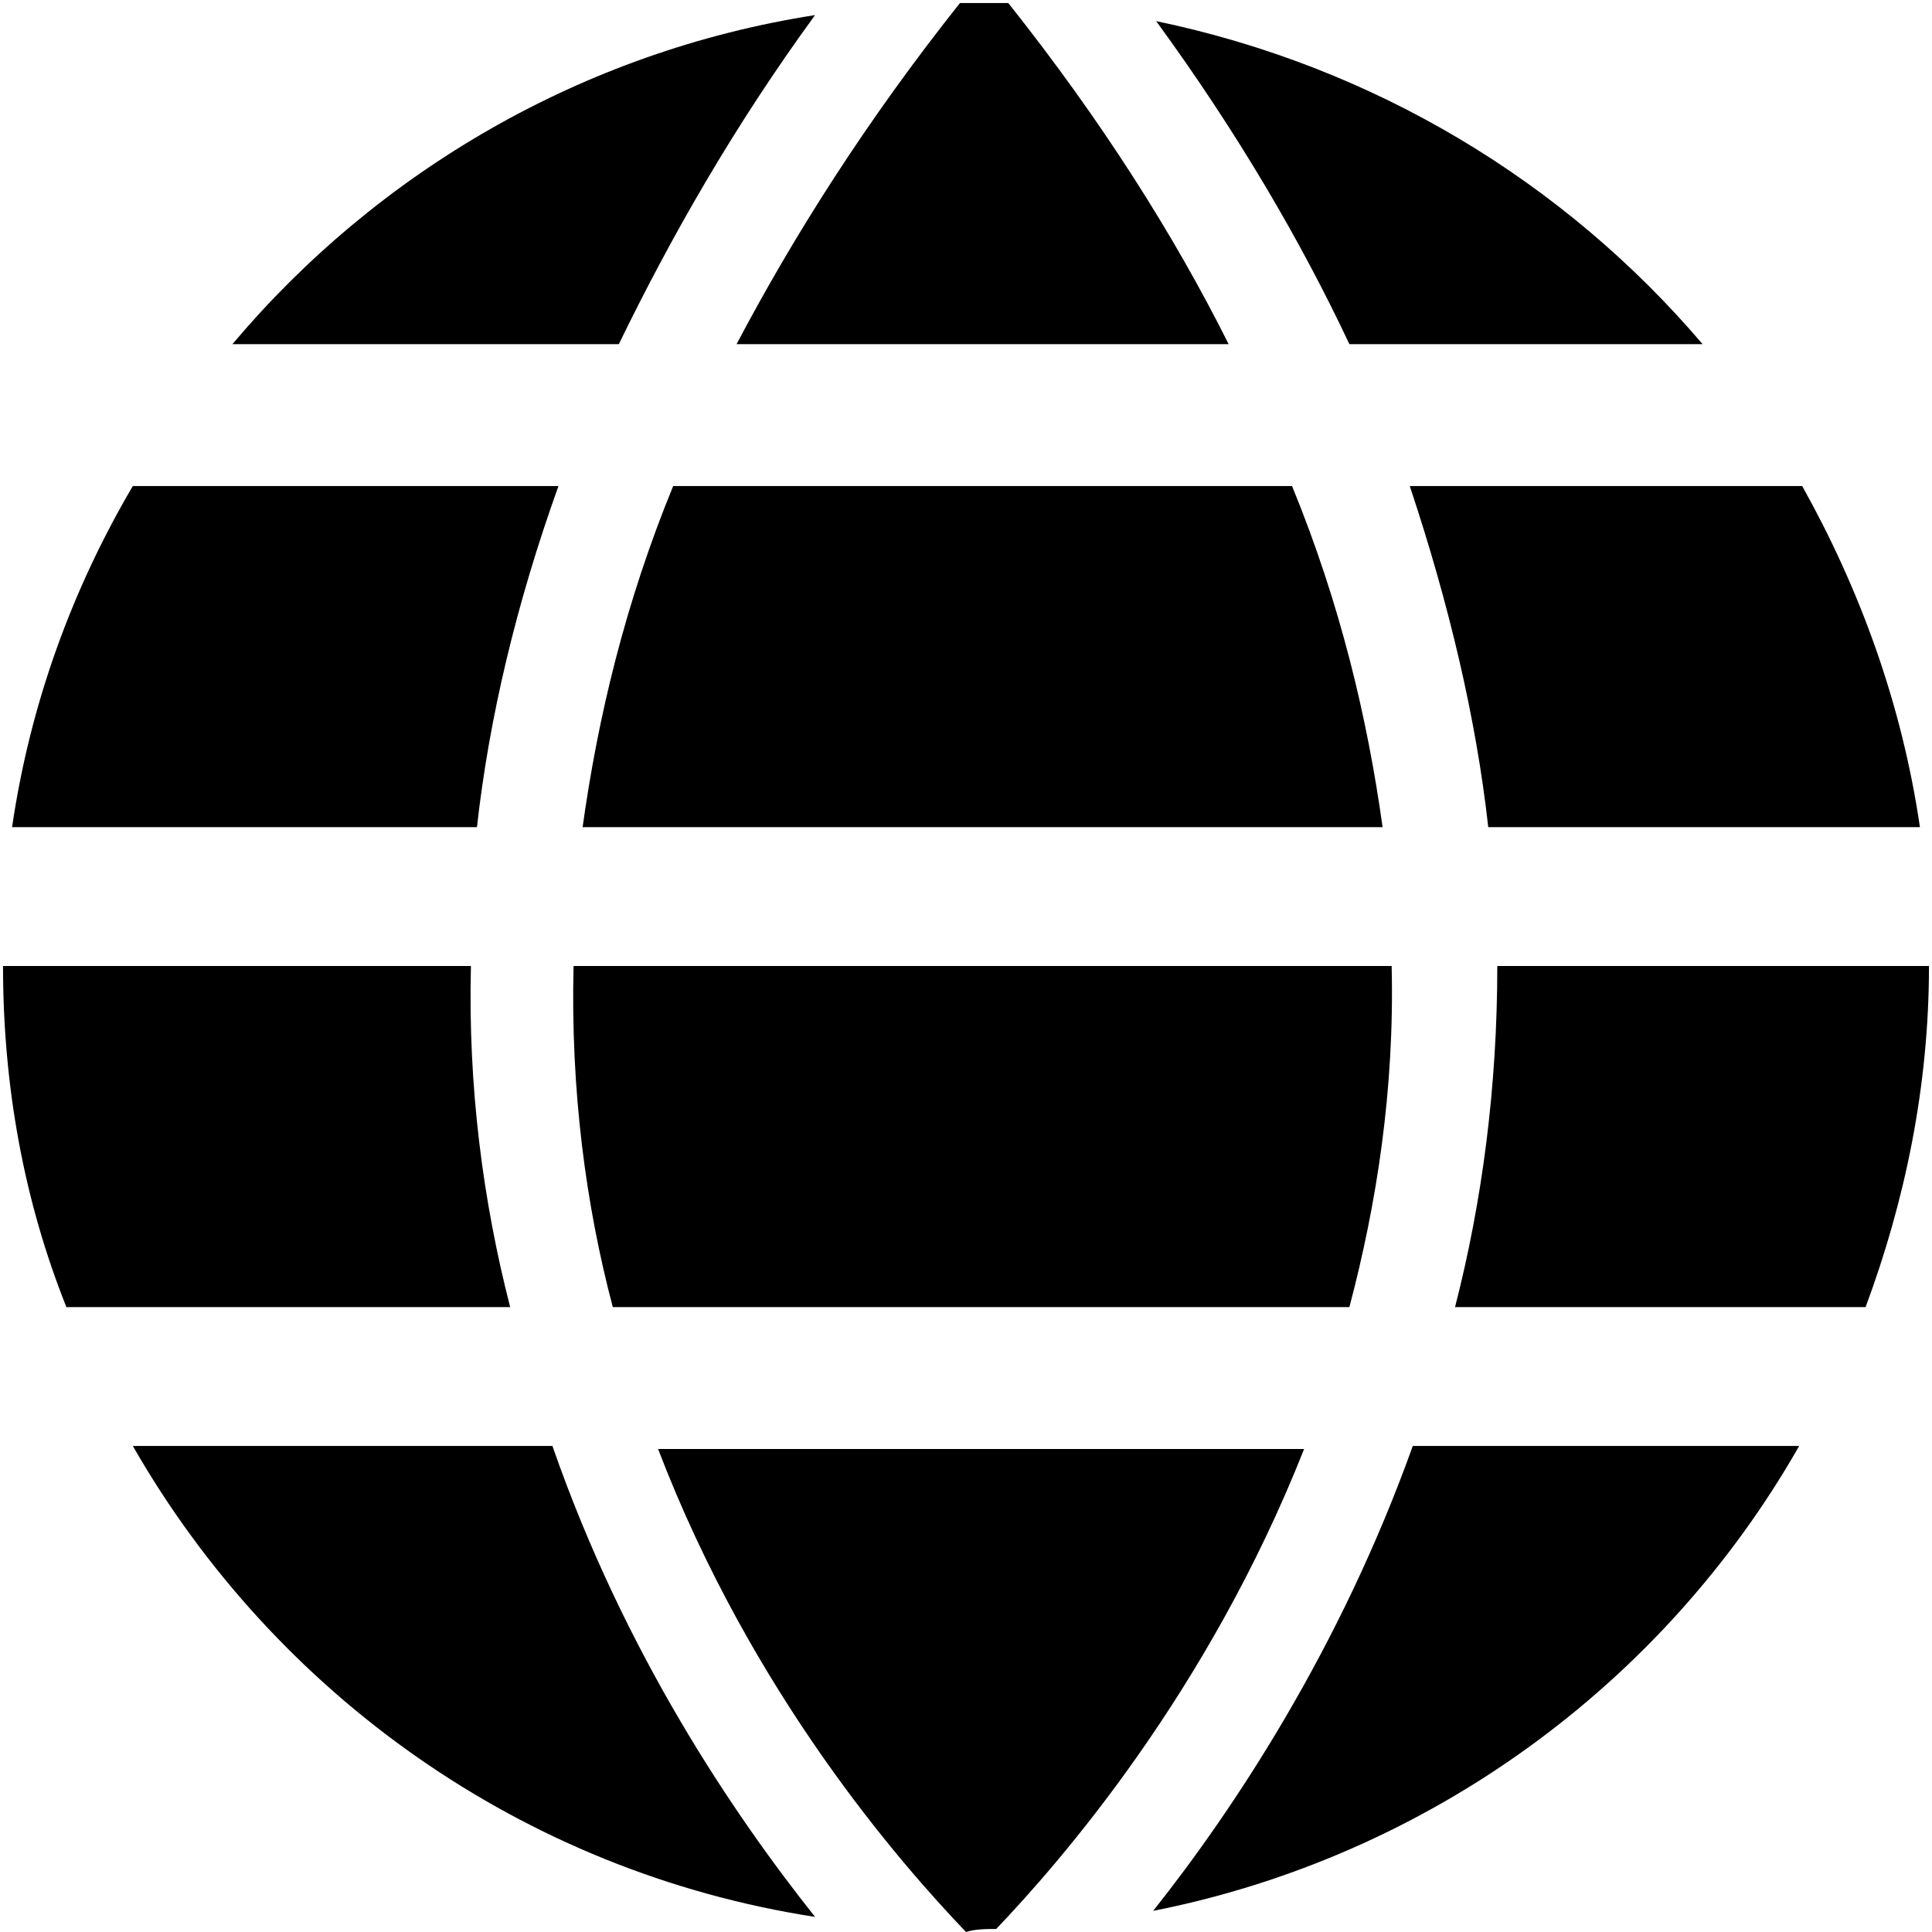
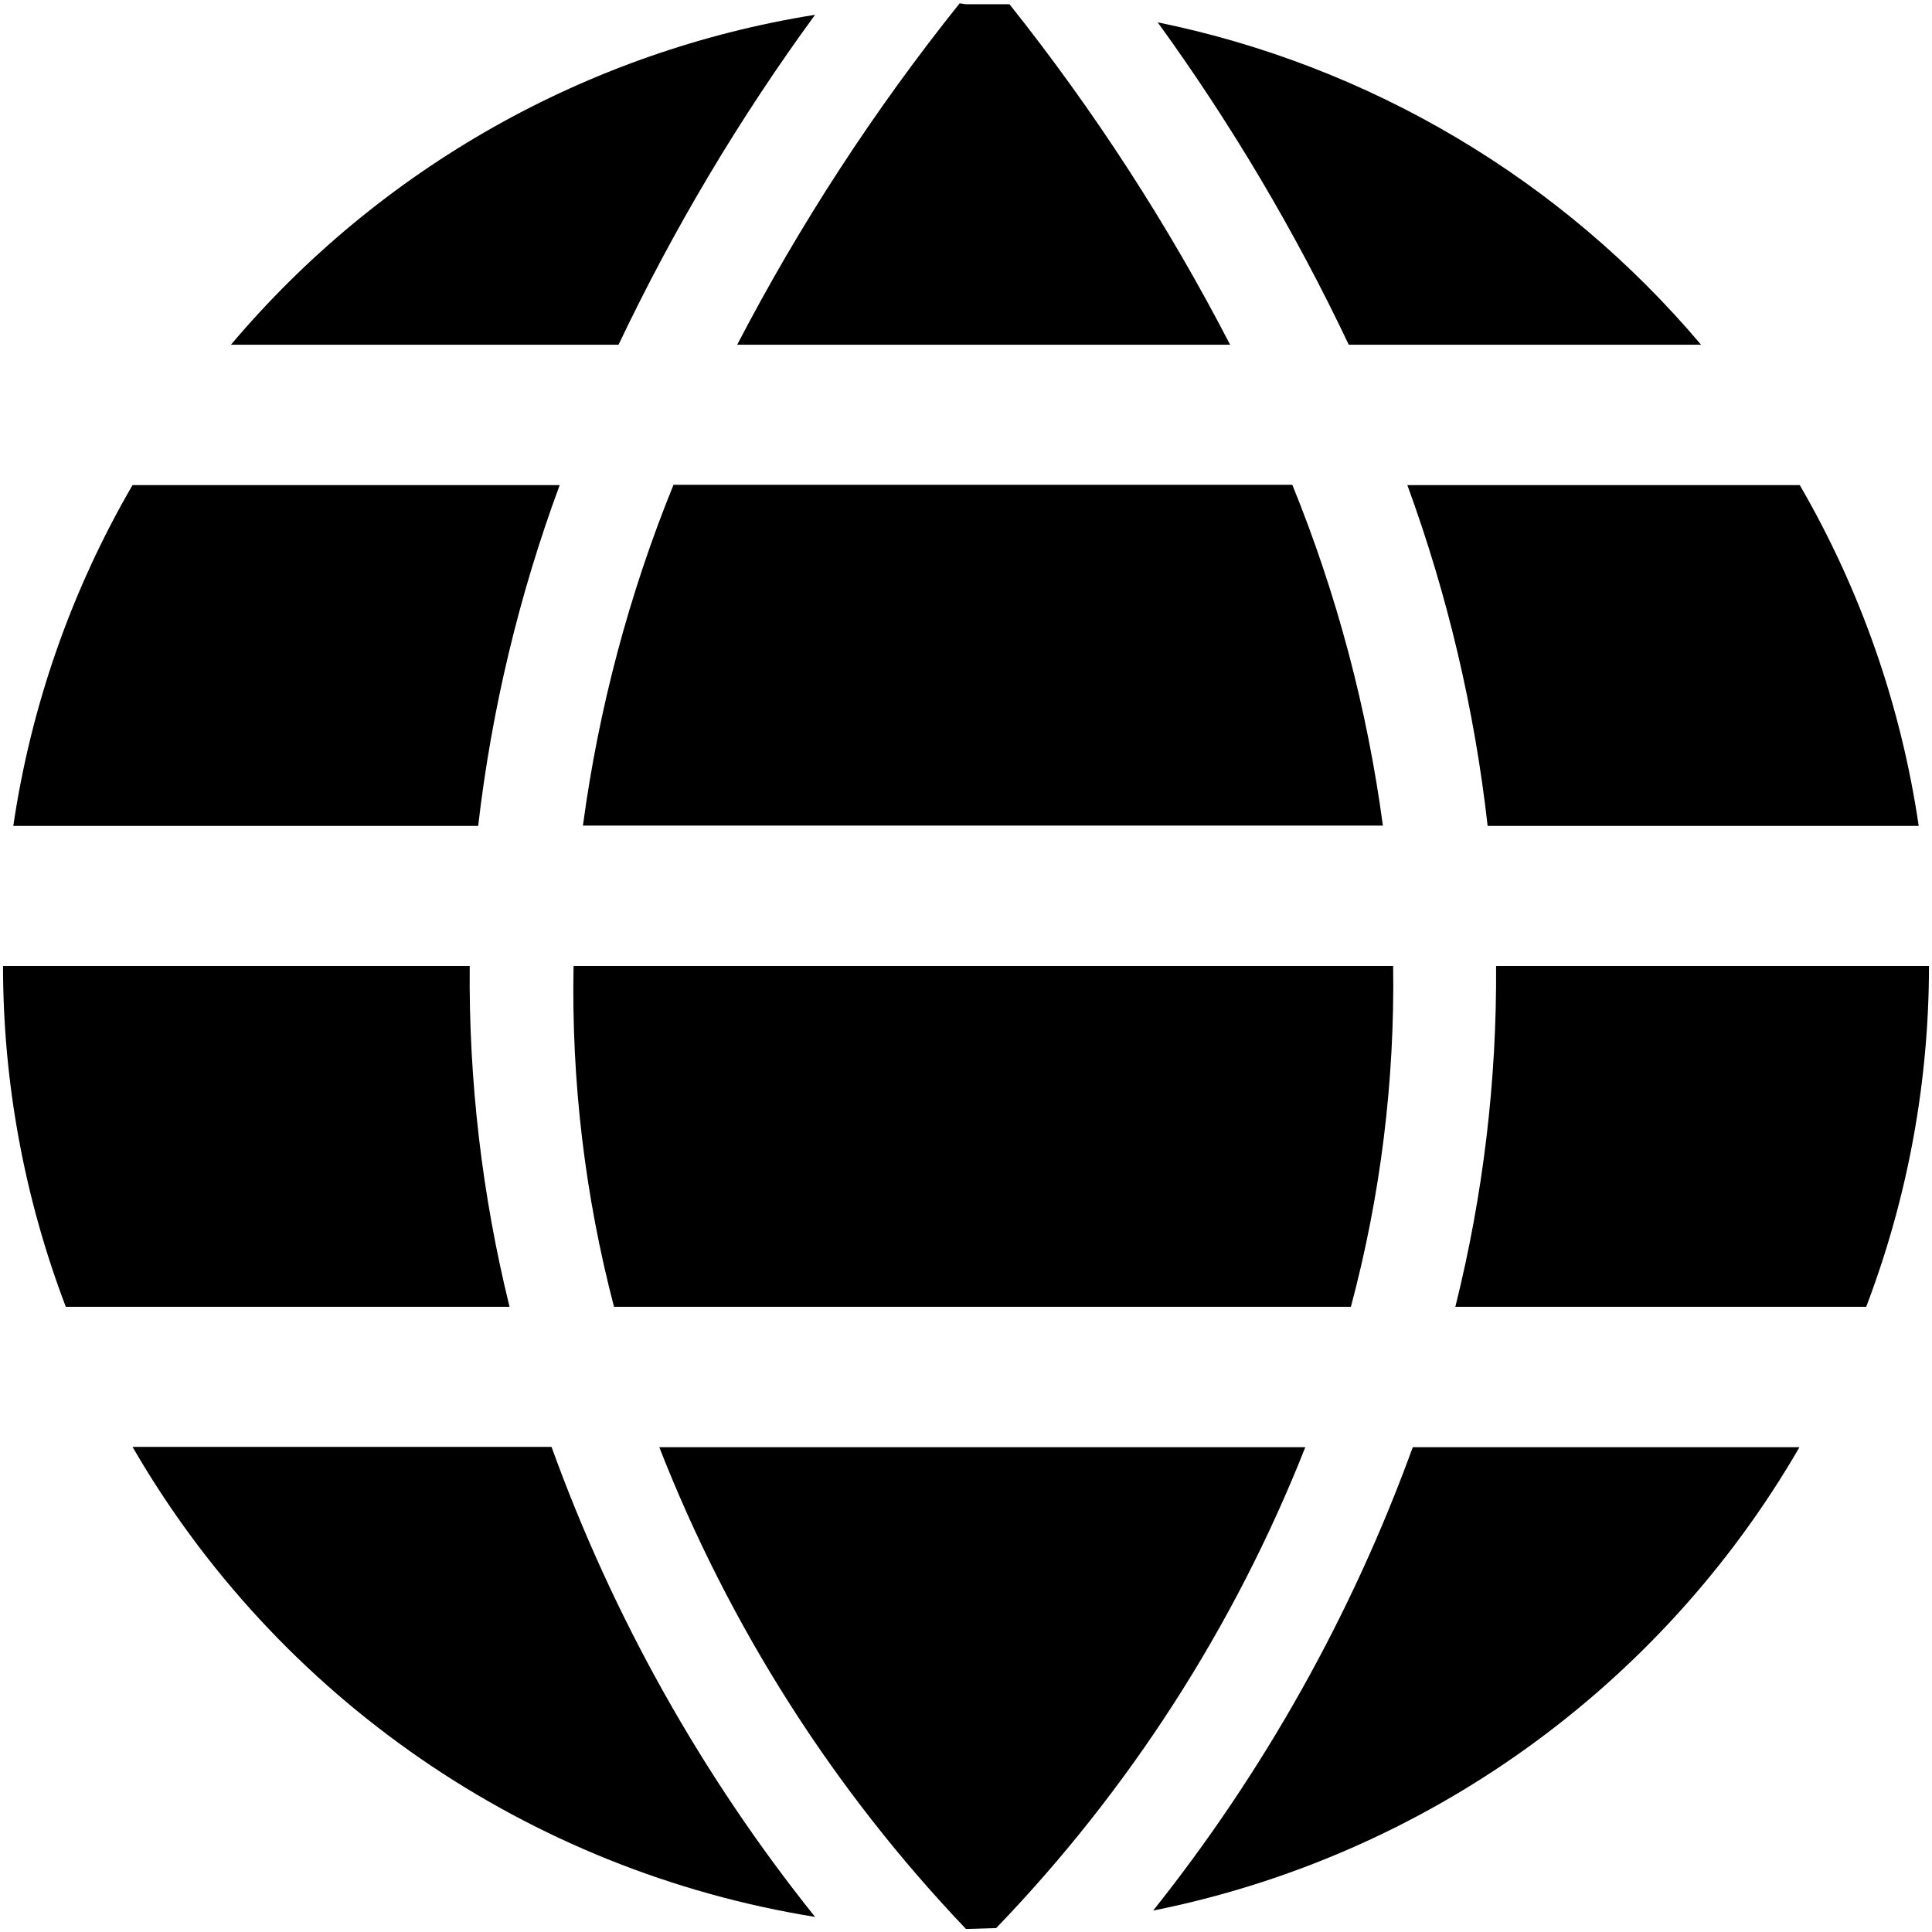
- <svg xmlns="http://www.w3.org/2000/svg" version="1.1" id="icons" x="0px" y="0px" viewBox="0 0 64 64" style="enable-background:new 0 0 64 64;" xml:space="preserve">
-   <style type="text/css">
- 	.st0{fill:none;stroke:#000000;stroke-miterlimit:10;}
- 	.st1{fill:none;}
- 	.st2{fill:none;stroke:#000000;stroke-width:1.5;stroke-miterlimit:10;}
- </style>
-   <g id="XMLID_599_">
-     <path id="XMLID_600_" d="M22.3,16.1c-1.6,3.9-2.5,7.7-3,11.3h26.5c-0.5-3.6-1.4-7.4-3-11.3H22.3z" />
-     <path id="XMLID_601_" d="M20.3,43.3h24.4c0.9-3.4,1.5-7.2,1.4-11.3H19C18.9,36.1,19.4,39.9,20.3,43.3z" />
-     <path id="XMLID_602_" d="M31.8,0.1c-3.1,3.9-5.5,7.7-7.4,11.3h16.3C38.9,7.8,36.5,4,33.4,0.1c-0.5,0-1,0-1.4,0   C31.9,0.1,31.9,0.1,31.8,0.1z" />
-     <path id="XMLID_603_" d="M38.3,0.7C41,4.4,43.1,8,44.7,11.4h11.7C51.8,6,45.5,2.2,38.3,0.7z" />
-     <path id="XMLID_604_" d="M48.2,43.3h13.6c1.3-3.5,2.1-7.3,2.1-11.3H49.6C49.6,36,49.1,39.8,48.2,43.3z" />
-     <path id="XMLID_605_" d="M49.3,27.4h14.3c-0.6-4.1-2-7.9-3.9-11.3h-13C48,20,48.9,23.8,49.3,27.4z" />
-     <path id="XMLID_606_" d="M27,63.5c-2.7-3.4-6.3-8.7-8.7-15.6H4.4C9.1,56.1,17.3,62,27,63.5z" />
-     <path id="XMLID_607_" d="M27,0.5C19.3,1.7,12.5,5.7,7.7,11.4h12.8C22.2,7.9,24.3,4.2,27,0.5z" />
-     <path id="XMLID_608_" d="M46.8,47.9c-2.4,6.7-5.9,12-8.6,15.4c9.1-1.8,16.9-7.5,21.4-15.4H46.8z" />
-     <path id="XMLID_609_" d="M33,63.9c2.1-2.2,7-7.8,10.2-15.9H21.8c3.1,8.1,8,13.7,10.2,16c0,0,0,0,0,0C32.3,63.9,32.7,63.9,33,63.9z" />
-     <path id="XMLID_610_" d="M0.4,27.4h15.4c0.4-3.6,1.3-7.4,2.7-11.3H4.4C2.4,19.5,1,23.3,0.4,27.4z" />
-     <path id="XMLID_611_" d="M16.9,43.3C16,39.8,15.5,36,15.6,32H0.1c0,4,0.7,7.8,2.1,11.3H16.9z" />
+ <svg xmlns="http://www.w3.org/2000/svg" id="icons" viewBox="0 0 64 64">
+   <g id="_Group_" data-name="&lt;Group&gt;">
+     <path id="_Path_" data-name="&lt;Path&gt;" d="M22.31,16.06a46.36,46.36,0,0,0-3,11.29h26.5a46.28,46.28,0,0,0-3-11.29Z" />
+     <path id="_Path_2" data-name="&lt;Path&gt;" d="M20.34,43.29H44.75A41.4,41.4,0,0,0,46.15,32H19A41.39,41.39,0,0,0,20.34,43.29Z" />
+     <path id="_Path_3" data-name="&lt;Path&gt;" d="M31.79.11a69.2,69.2,0,0,0-7.37,11.31H40.75A68.94,68.94,0,0,0,33.44.14c-.48,0-1,0-1.44,0Z" />
+     <path id="_Path_4" data-name="&lt;Path&gt;" d="M38.35.74a67.46,67.46,0,0,1,6.33,10.68H56.35A31.91,31.91,0,0,0,38.35.74Z" />
+     <path id="_Path_5" data-name="&lt;Path&gt;" d="M48.21,43.29H61.82A31.73,31.73,0,0,0,63.9,32H49.56A45.39,45.39,0,0,1,48.21,43.29Z" />
+     <path id="_Path_6" data-name="&lt;Path&gt;" d="M49.28,27.36H63.56a31.66,31.66,0,0,0-3.94-11.29h-13A48.65,48.65,0,0,1,49.28,27.36Z" />
+     <path id="_Path_7" data-name="&lt;Path&gt;" d="M27,63.5a54.55,54.55,0,0,1-8.73-15.57H4.39A32,32,0,0,0,27,63.5Z" />
+     <path id="_Path_8" data-name="&lt;Path&gt;" d="M27,.49A31.89,31.89,0,0,0,7.65,11.42H20.49A67.93,67.93,0,0,1,27,.49Z" />
+     <path id="_Path_9" data-name="&lt;Path&gt;" d="M46.8,47.94a54.54,54.54,0,0,1-8.6,15.35A32,32,0,0,0,59.61,47.94Z" />
+     <path id="_Path_10" data-name="&lt;Path&gt;" d="M33,63.87A48.84,48.84,0,0,0,43.24,47.94H21.84A48.92,48.92,0,0,0,32,63.9h0Z" />
+     <path id="_Path_11" data-name="&lt;Path&gt;" d="M.44,27.36h15.4a48.72,48.72,0,0,1,2.7-11.29H4.39A31.66,31.66,0,0,0,.44,27.36Z" />
+     <path id="_Path_12" data-name="&lt;Path&gt;" d="M16.88,43.29A45.37,45.37,0,0,1,15.56,32H.1A31.73,31.73,0,0,0,2.18,43.29Z" />
  </g>
</svg>
